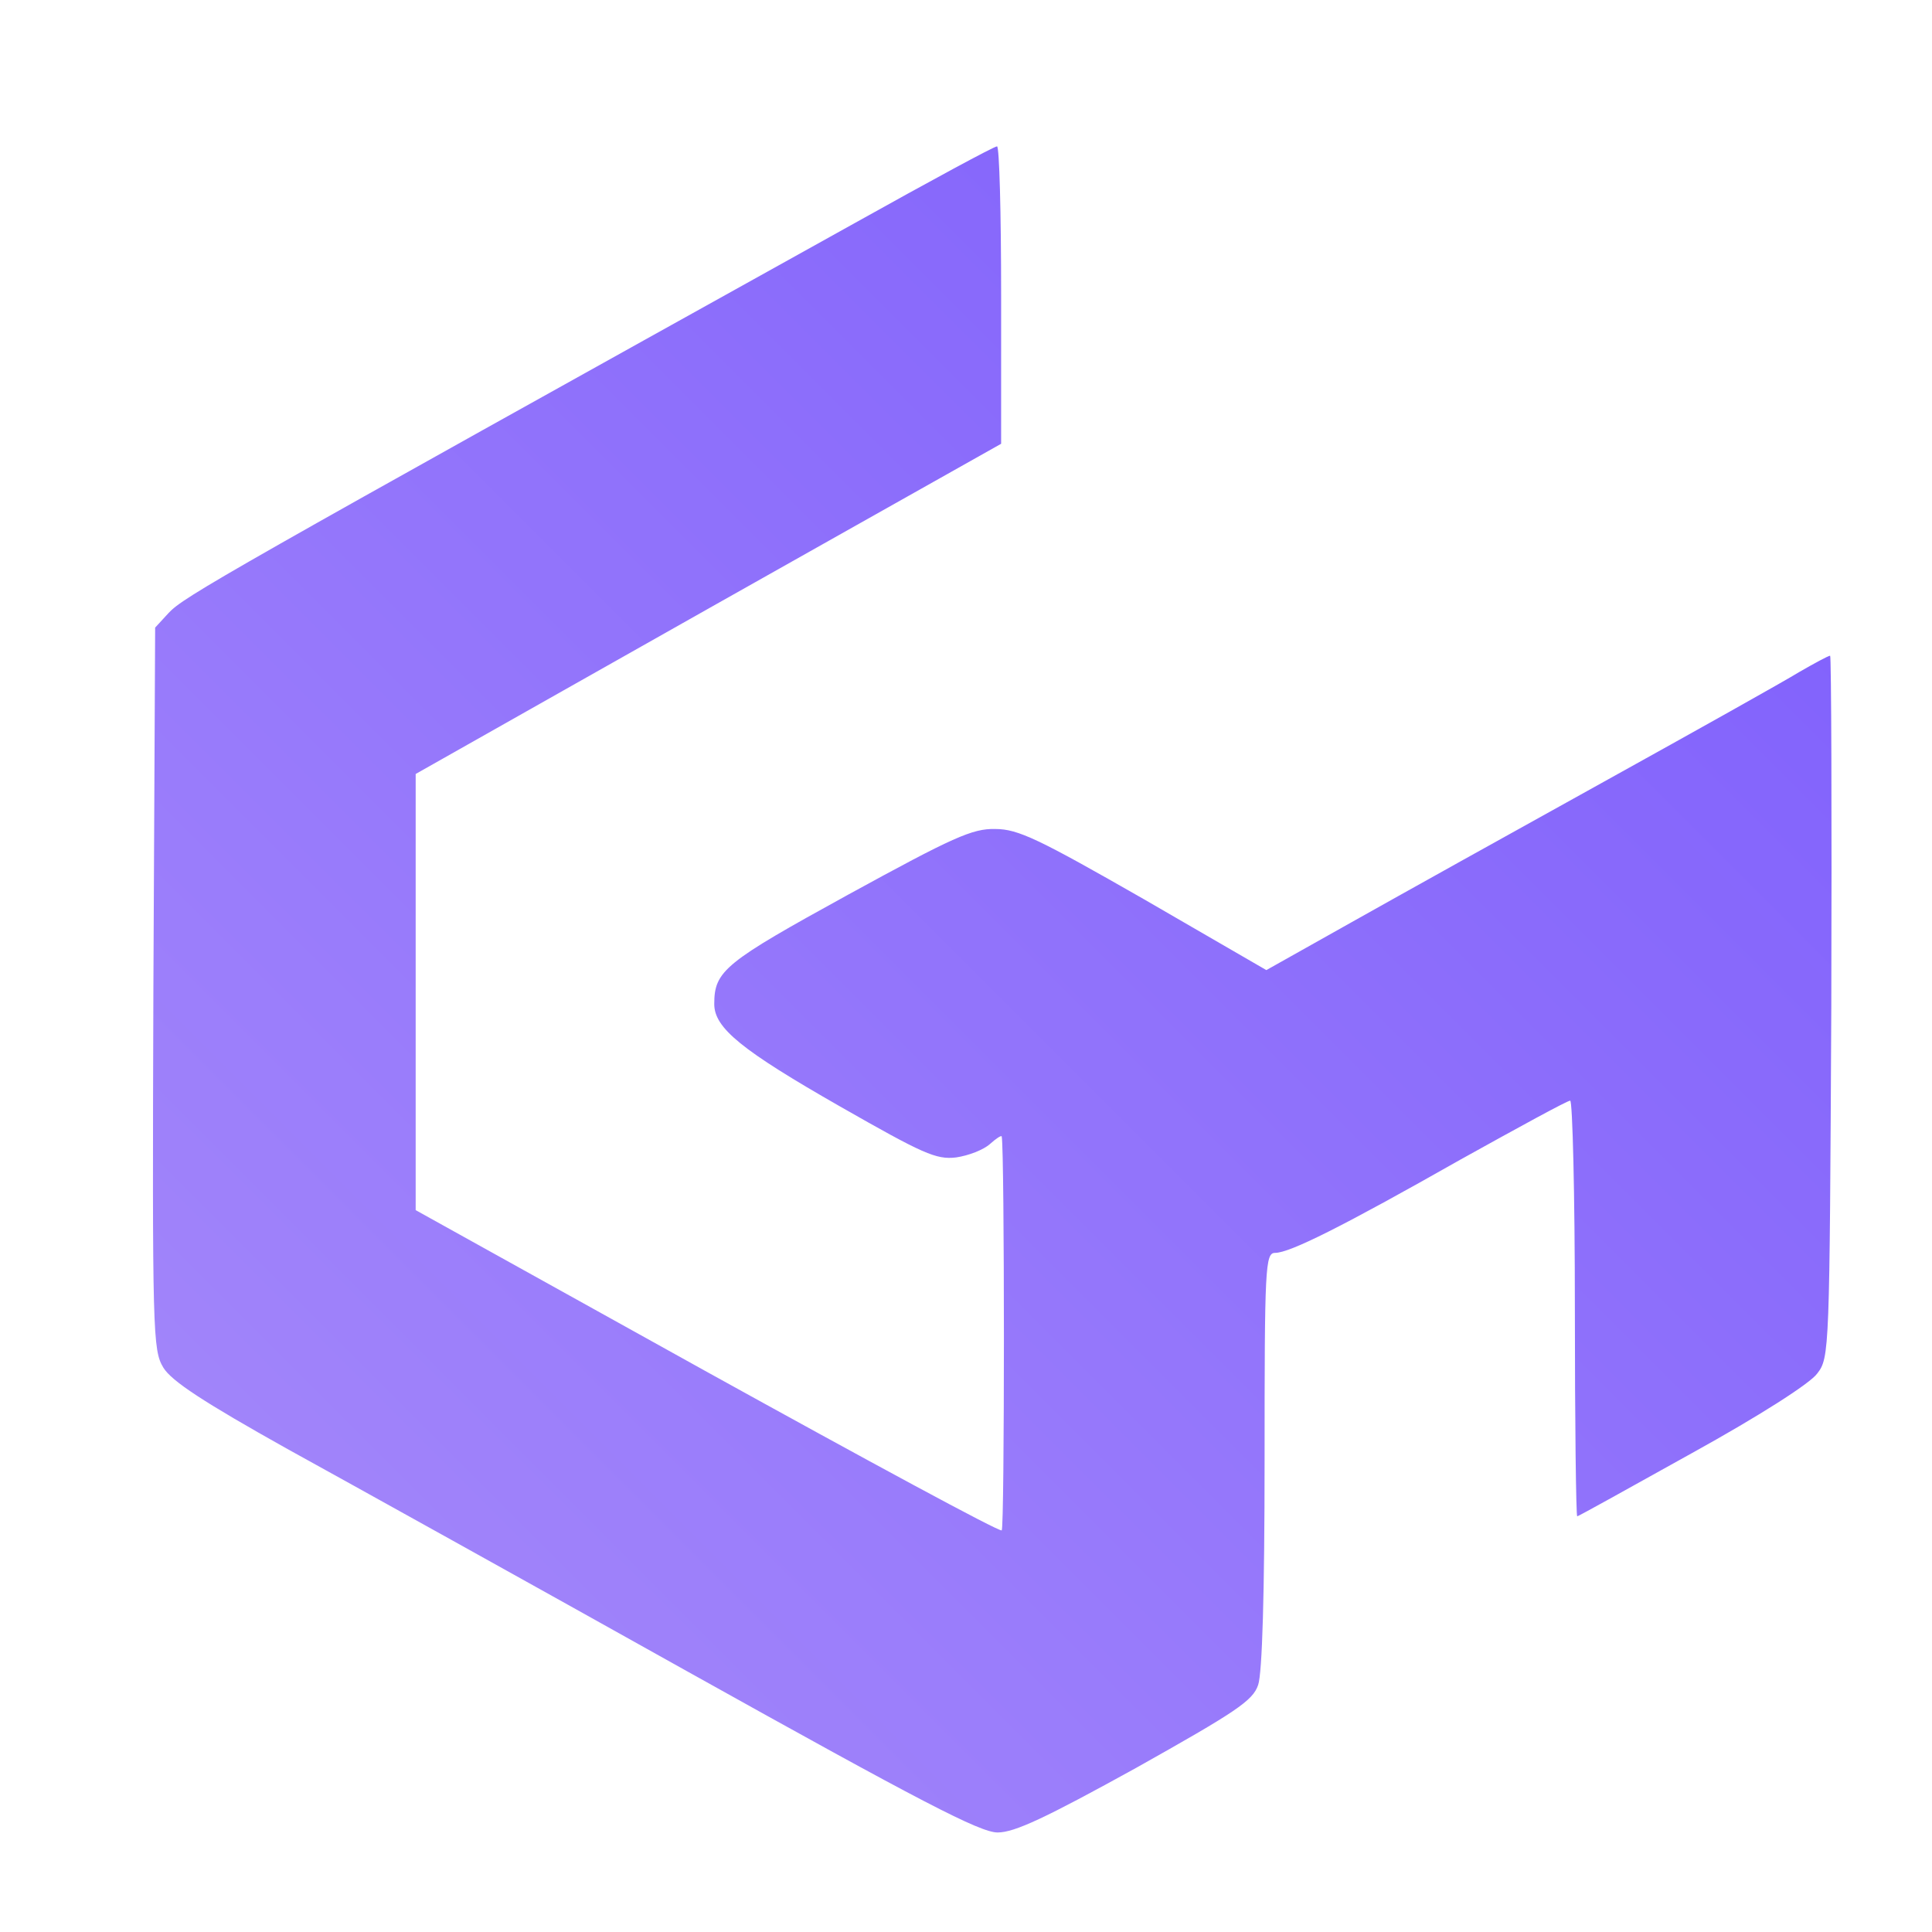
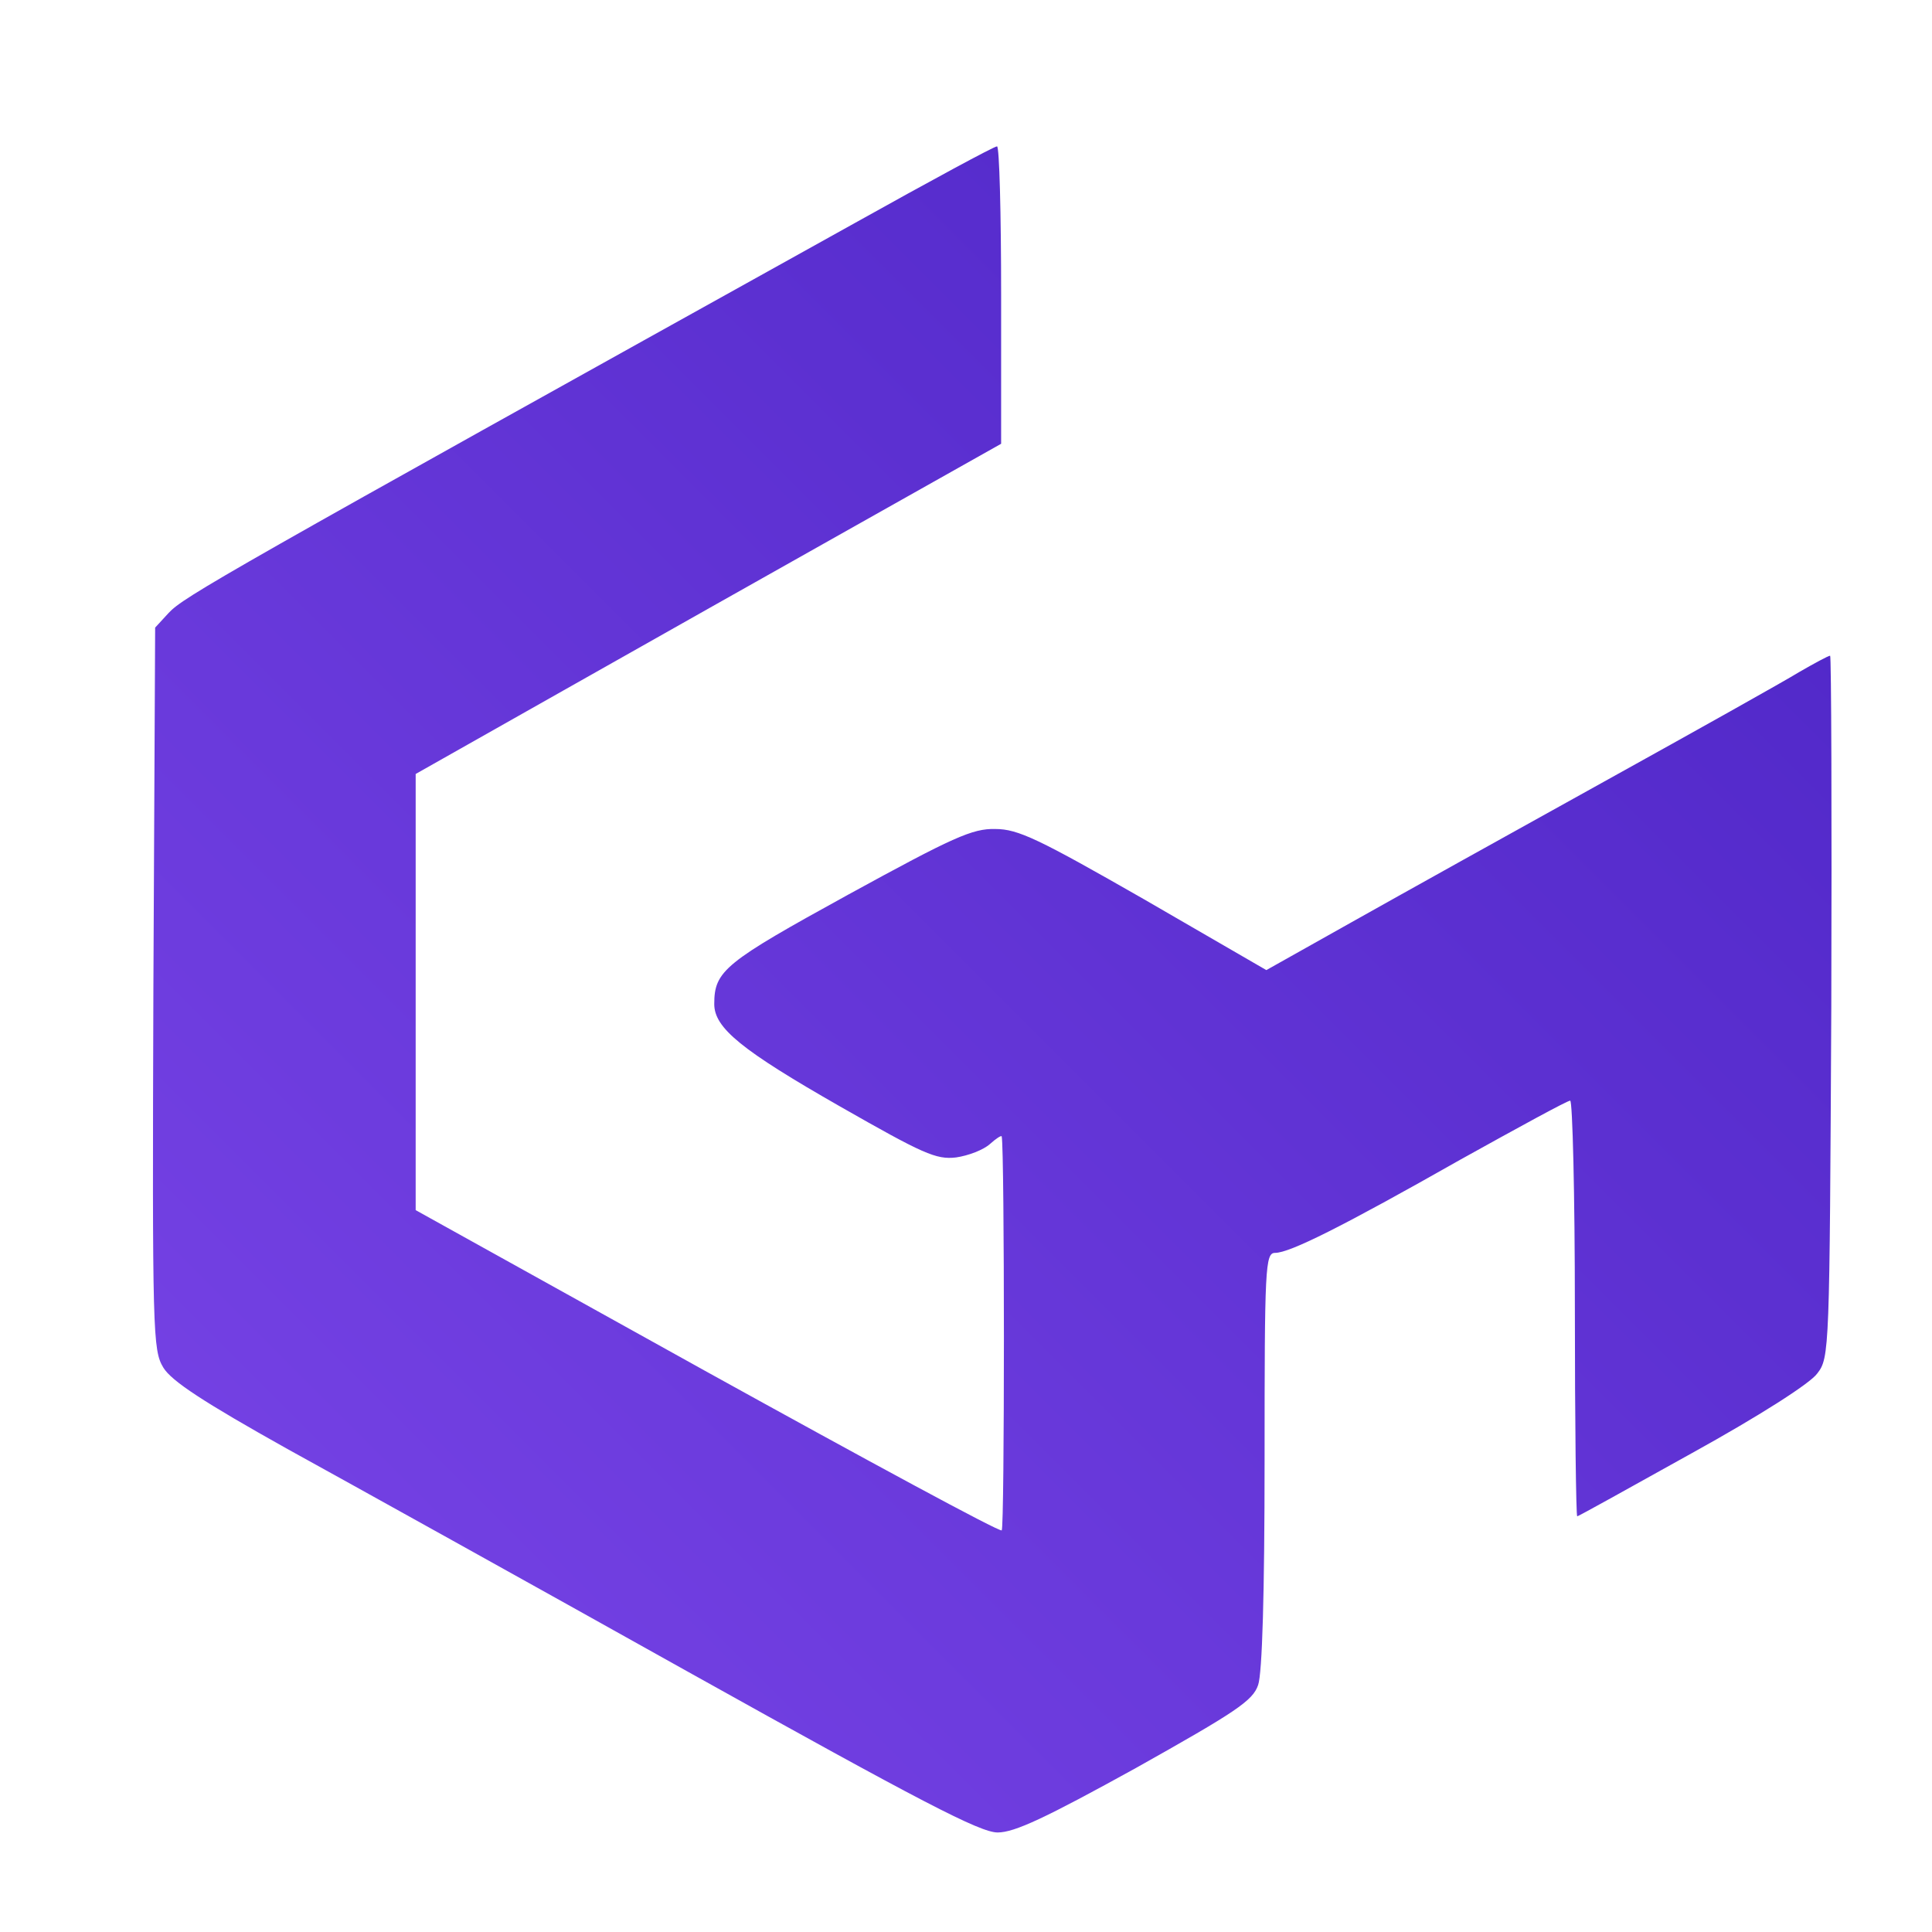
<svg xmlns="http://www.w3.org/2000/svg" viewBox="225 305 330 330">
  <defs>
    <linearGradient id="genmarkPurple" x1="0" y1="0" x2="1" y2="1">
-       <stop offset="0%" stop-color="#A78BFA" />
-       <stop offset="100%" stop-color="#7C5CFC" />
+       <stop offset="0%" stop-color="#7A45E8" />
+       <stop offset="100%" stop-color="#4B24C4" />
    </linearGradient>
  </defs>
  <g transform="translate(0,973) scale(0.1,-0.1)" stroke="none">
    <path fill="url(#genmarkPurple)" d="M3710 6299 c-1081 -601 -1146 -638 -1172 -666 l-23 -25 -3 -616 c-2 -592 -1 -618 17 -648 14 -23 69 -59 212 -139 107 -59 415 -230 685 -381 398 -222 498 -274 528 -274 29 0 82 25 236 110 171 96 200 115 209 142 7 20 11 156 11 384 0 330 1 354 18 354 25 0 115 45 316 159 99 55 183 101 188 101 4 0 8 -160 8 -355 0 -195 2 -355 4 -355 2 0 90 49 196 108 114 63 202 119 214 136 21 27 21 38 24 627 1 329 0 599 -2 599 -3 0 -27 -13 -53 -28 -26 -16 -176 -100 -333 -187 -157 -87 -351 -195 -431 -240 l-146 -82 -209 121 c-180 103 -215 120 -254 120 -39 1 -72 -14 -251 -112 -211 -116 -229 -130 -229 -187 0 -41 47 -79 215 -175 142 -81 164 -91 198 -87 21 3 47 13 58 23 10 9 19 15 20 13 5 -24 5 -670 0 -673 -4 -3 -231 120 -504 271 l-497 276 0 372 0 373 253 143 c138 78 363 205 500 282 l247 139 0 254 c0 140 -3 254 -7 254 -5 0 -114 -59 -243 -131z" />
  </g>
</svg>
